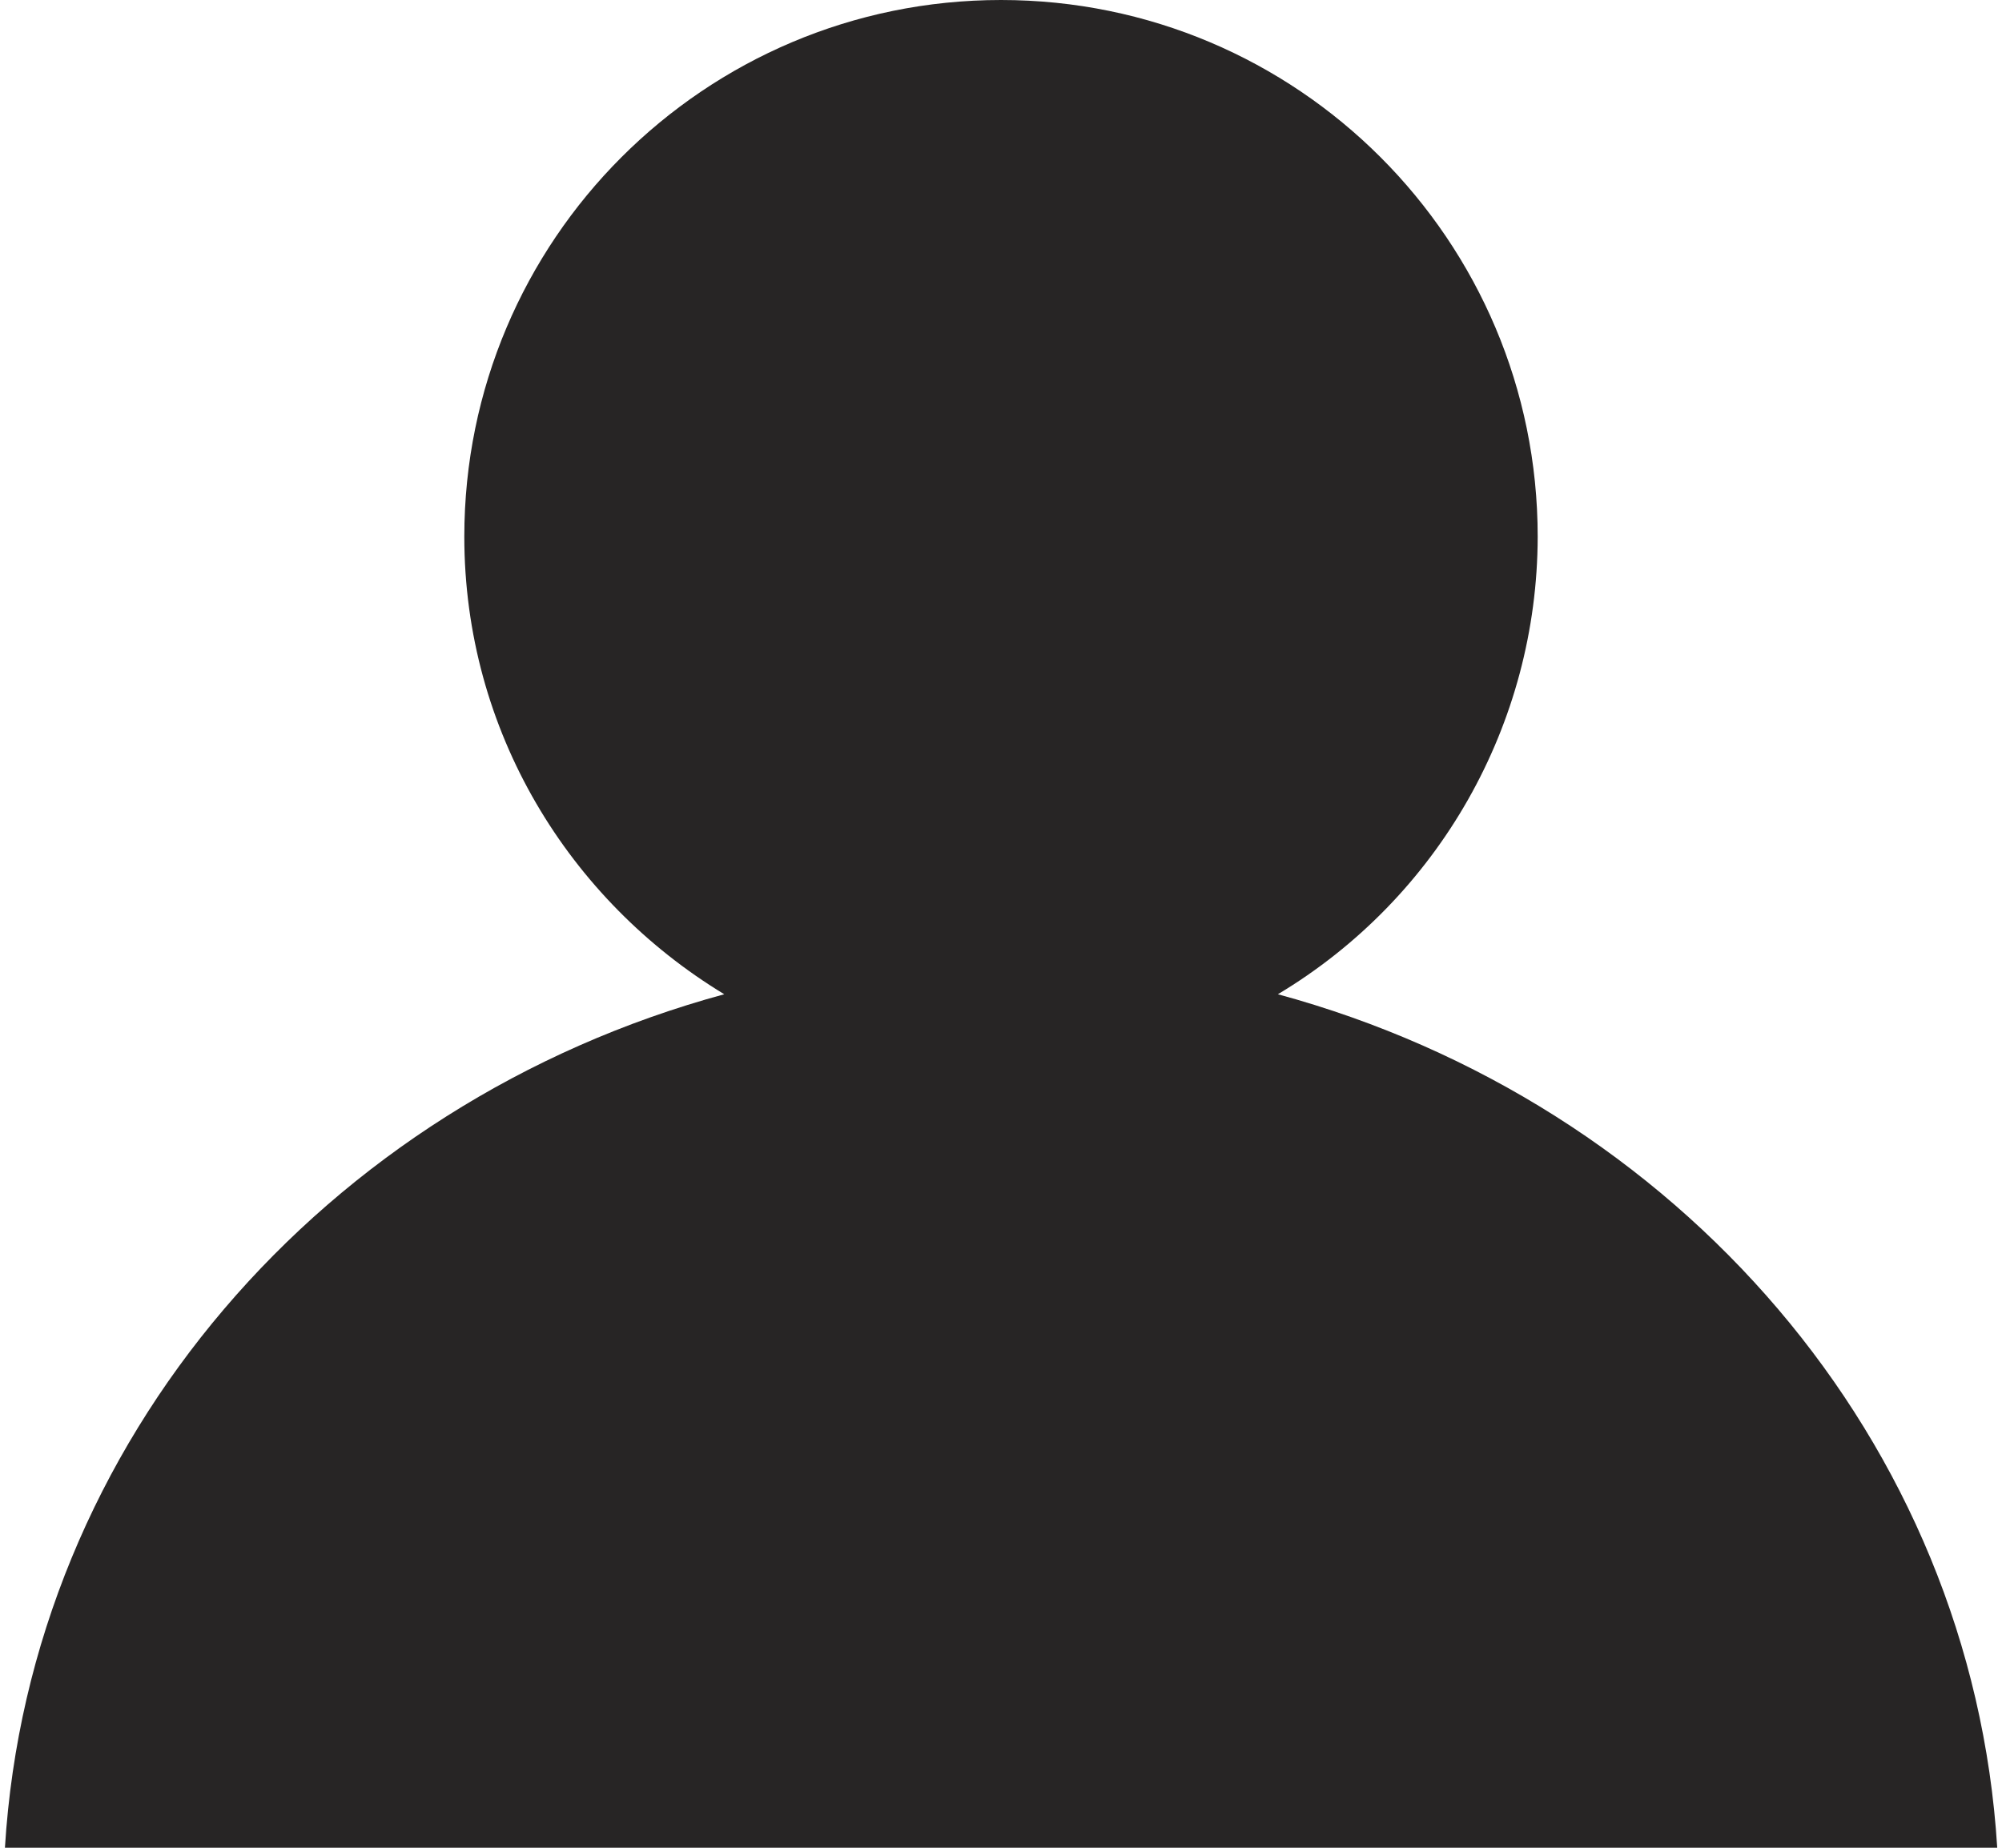
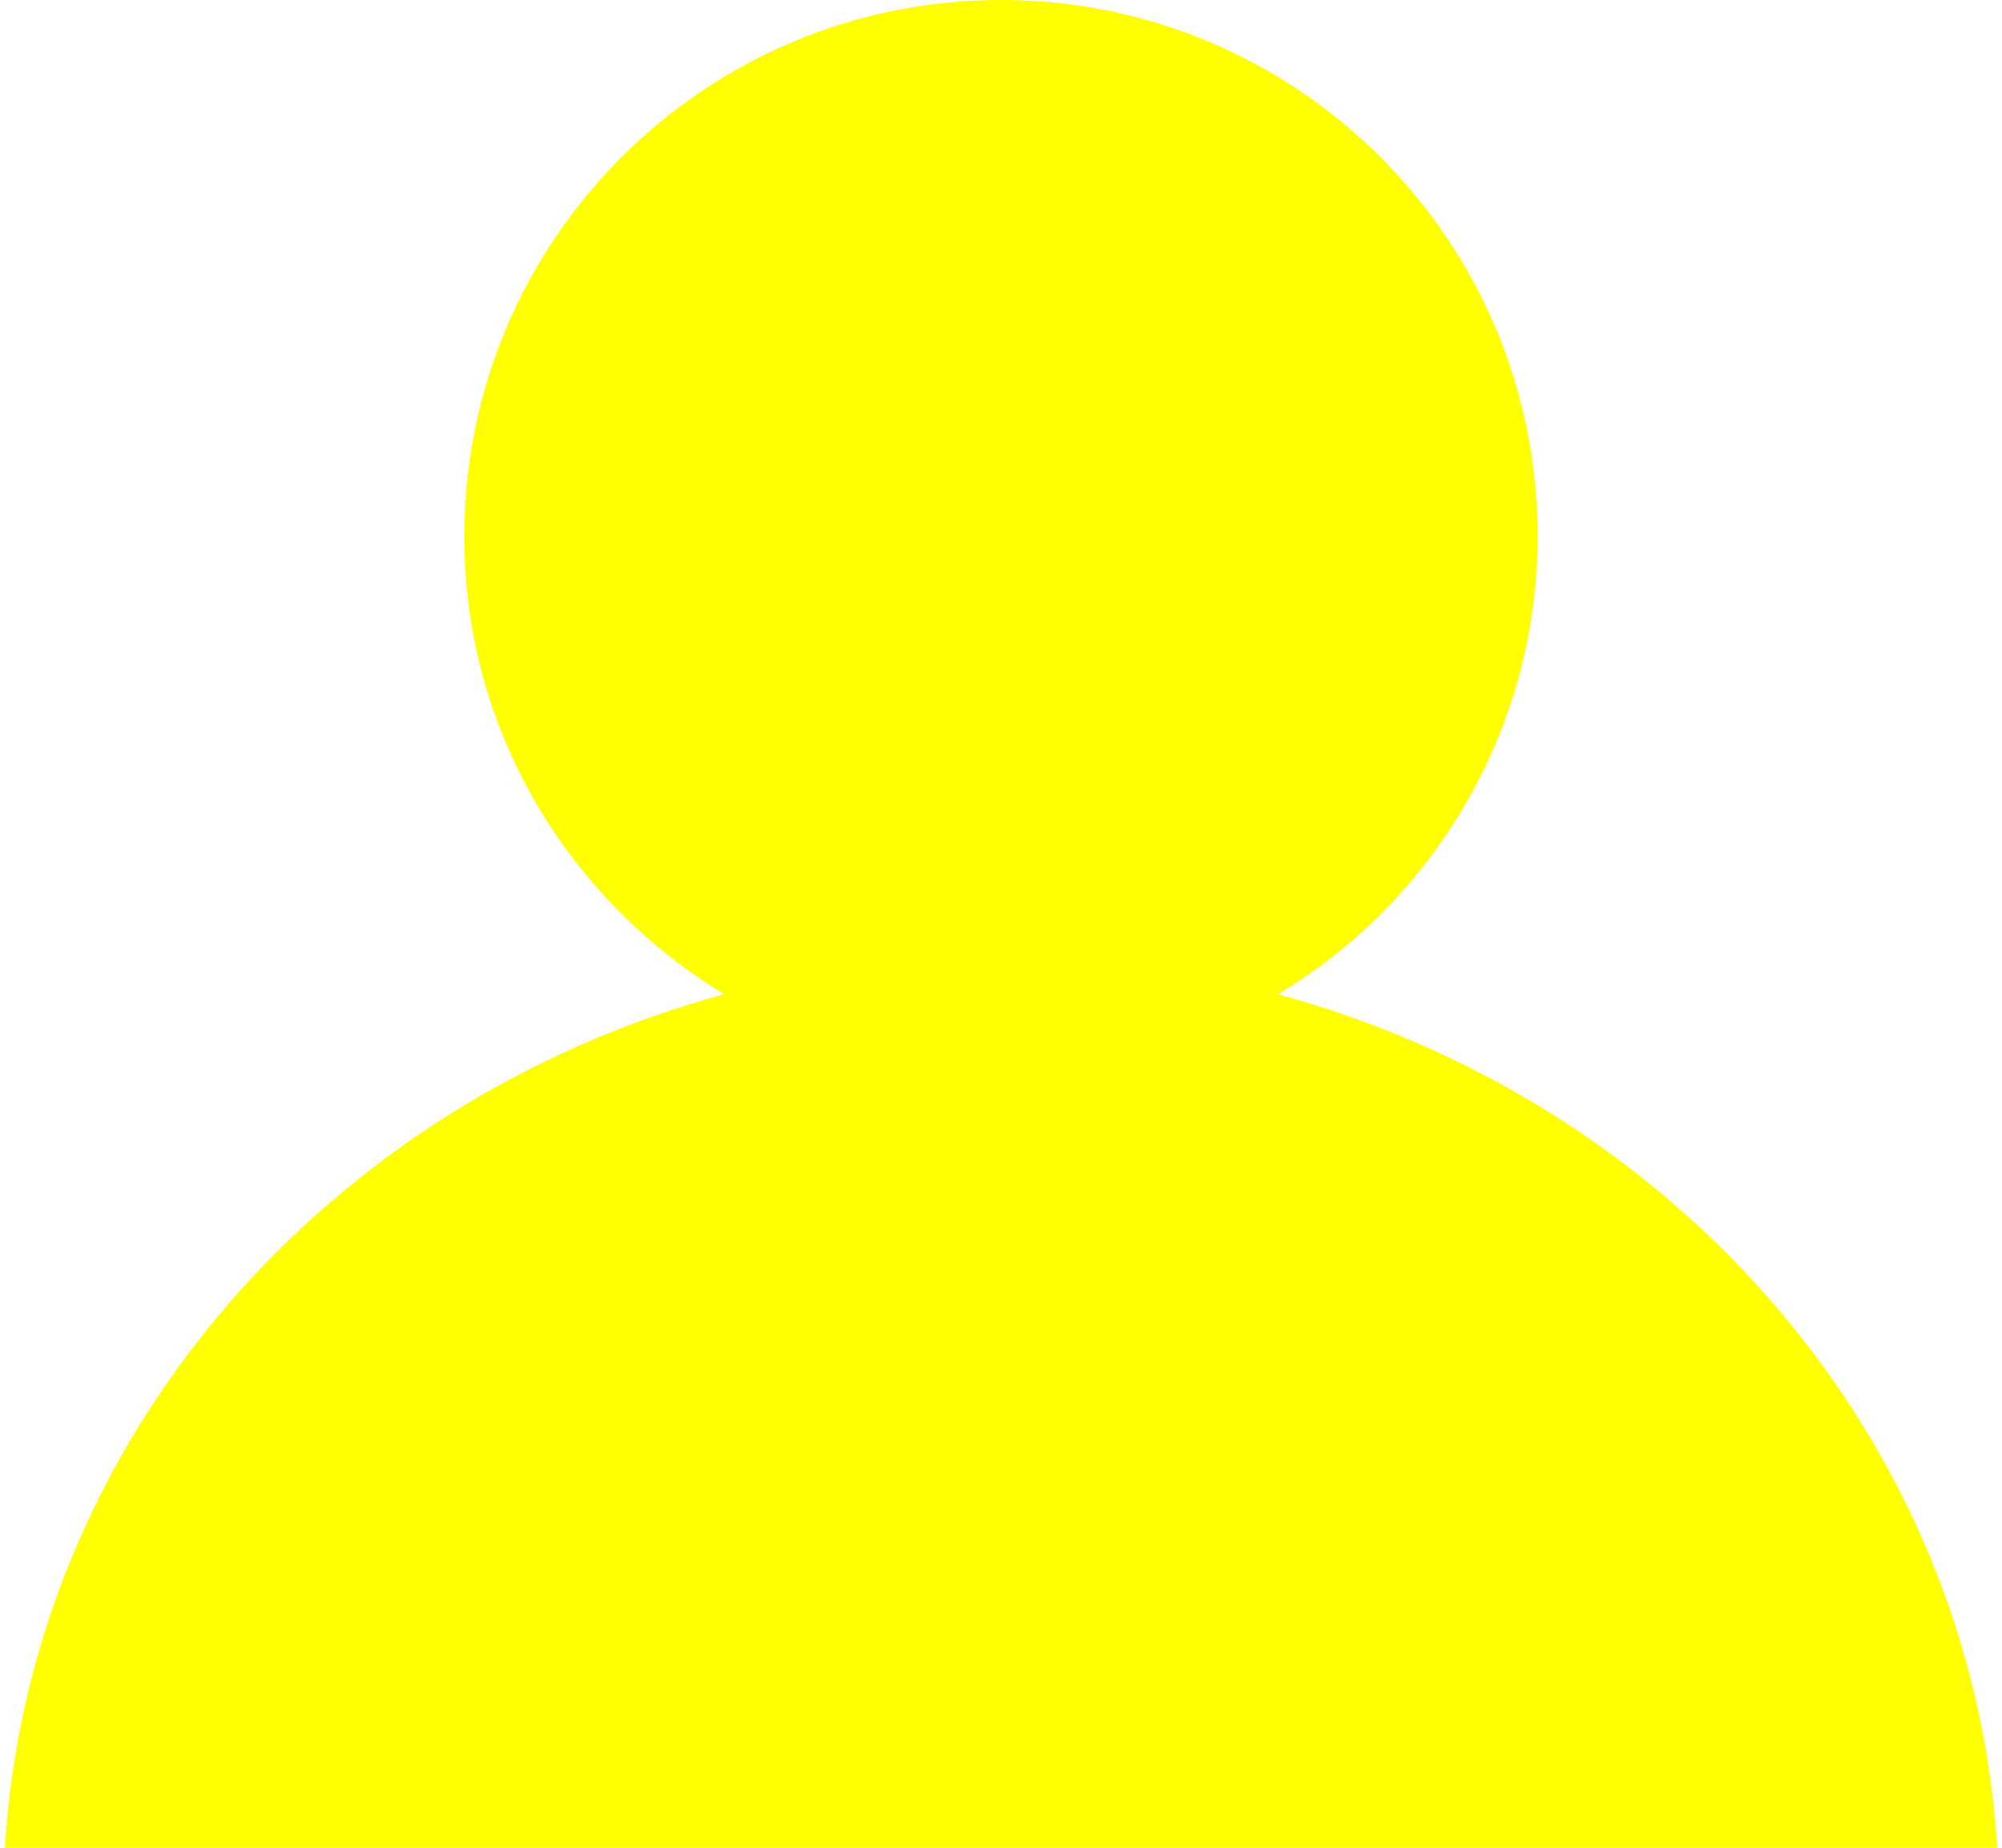
<svg xmlns="http://www.w3.org/2000/svg" width="13" height="12" viewBox="0 0 13 12">
-   <path fill="#272525" d="M.032 12h12.937c-.163-2.643-2.074-4.837-4.671-5.543a3.47 3.47 0 0 0 1.687-2.972 3.485 3.485 0 0 0-6.97 0c0 1.264.68 2.361 1.688 2.972C2.106 7.163.194 9.357.032 12z" />
+   <path fill="yellow" d="M.032 12h12.937c-.163-2.643-2.074-4.837-4.671-5.543a3.47 3.47 0 0 0 1.687-2.972 3.485 3.485 0 0 0-6.97 0c0 1.264.68 2.361 1.688 2.972C2.106 7.163.194 9.357.032 12z" />
</svg>
